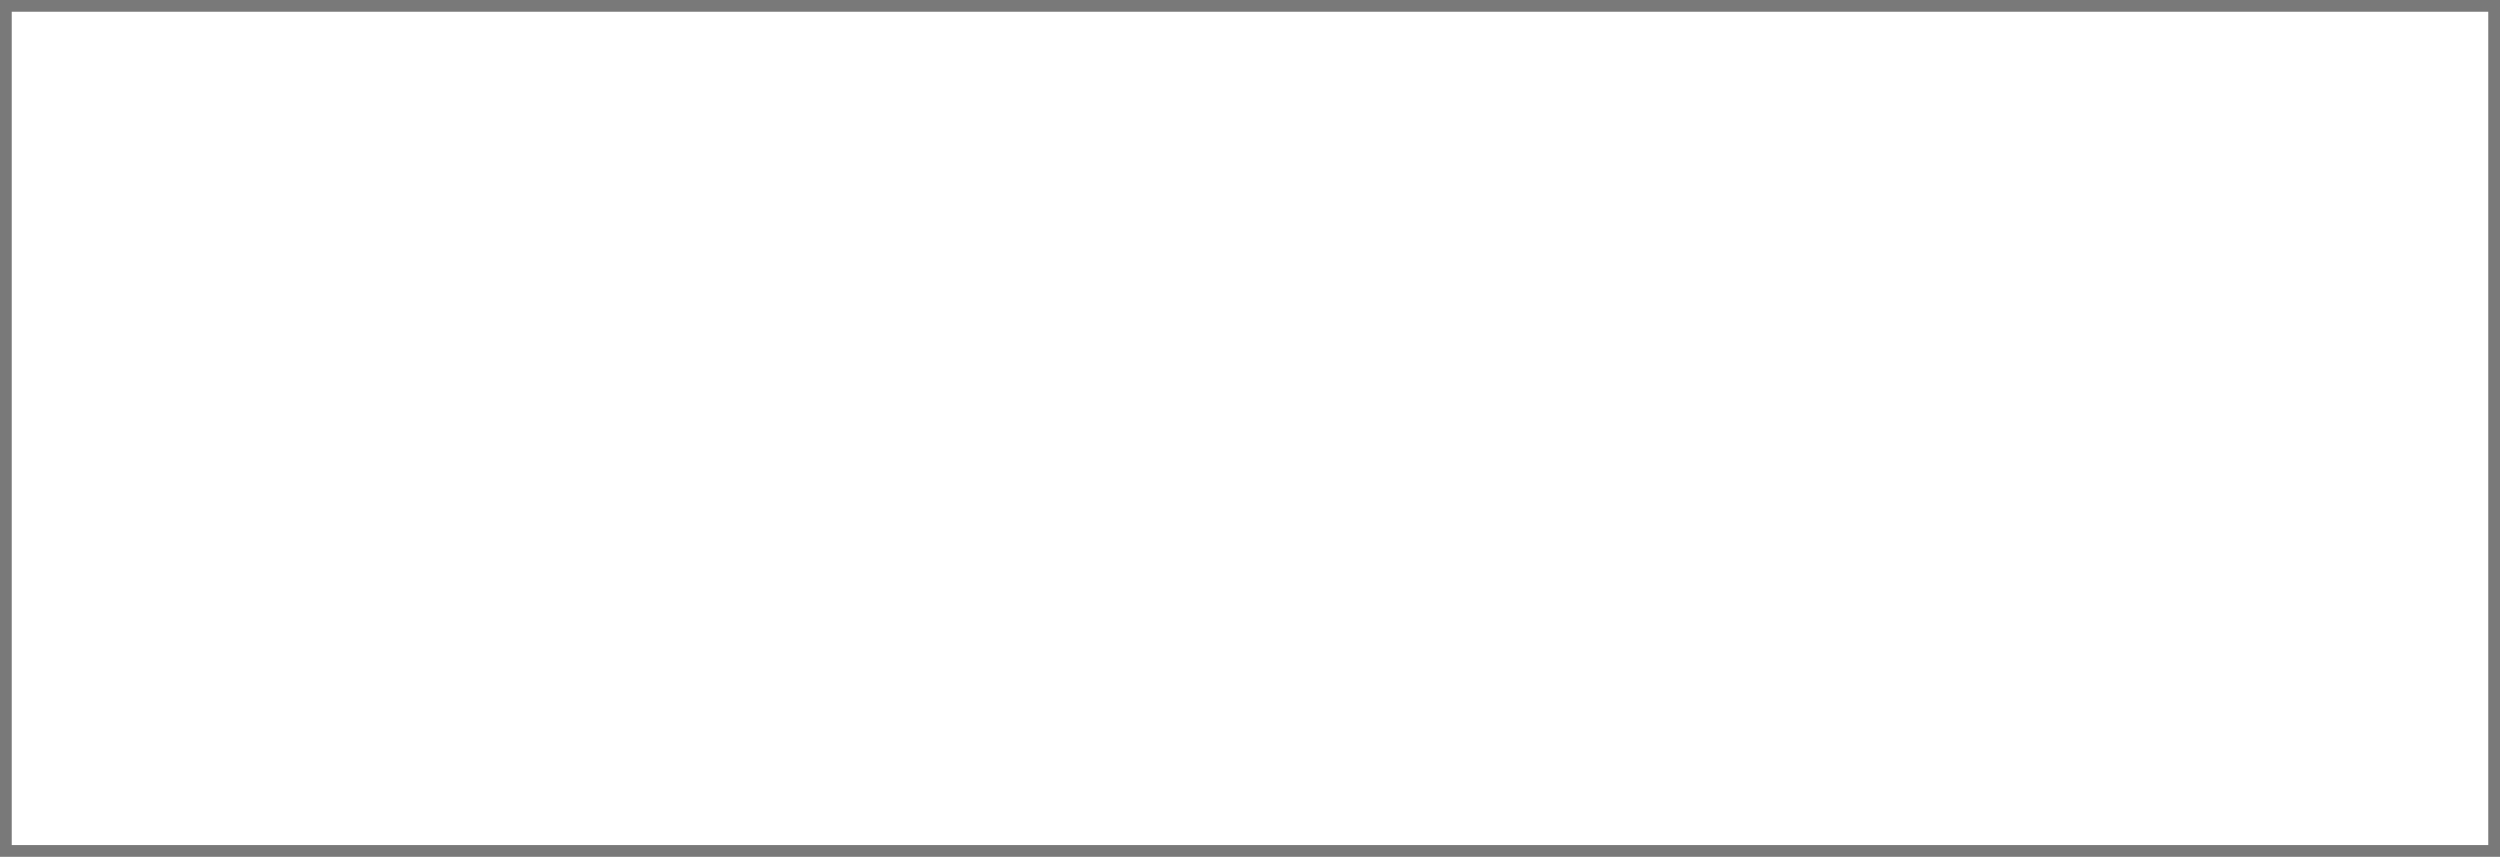
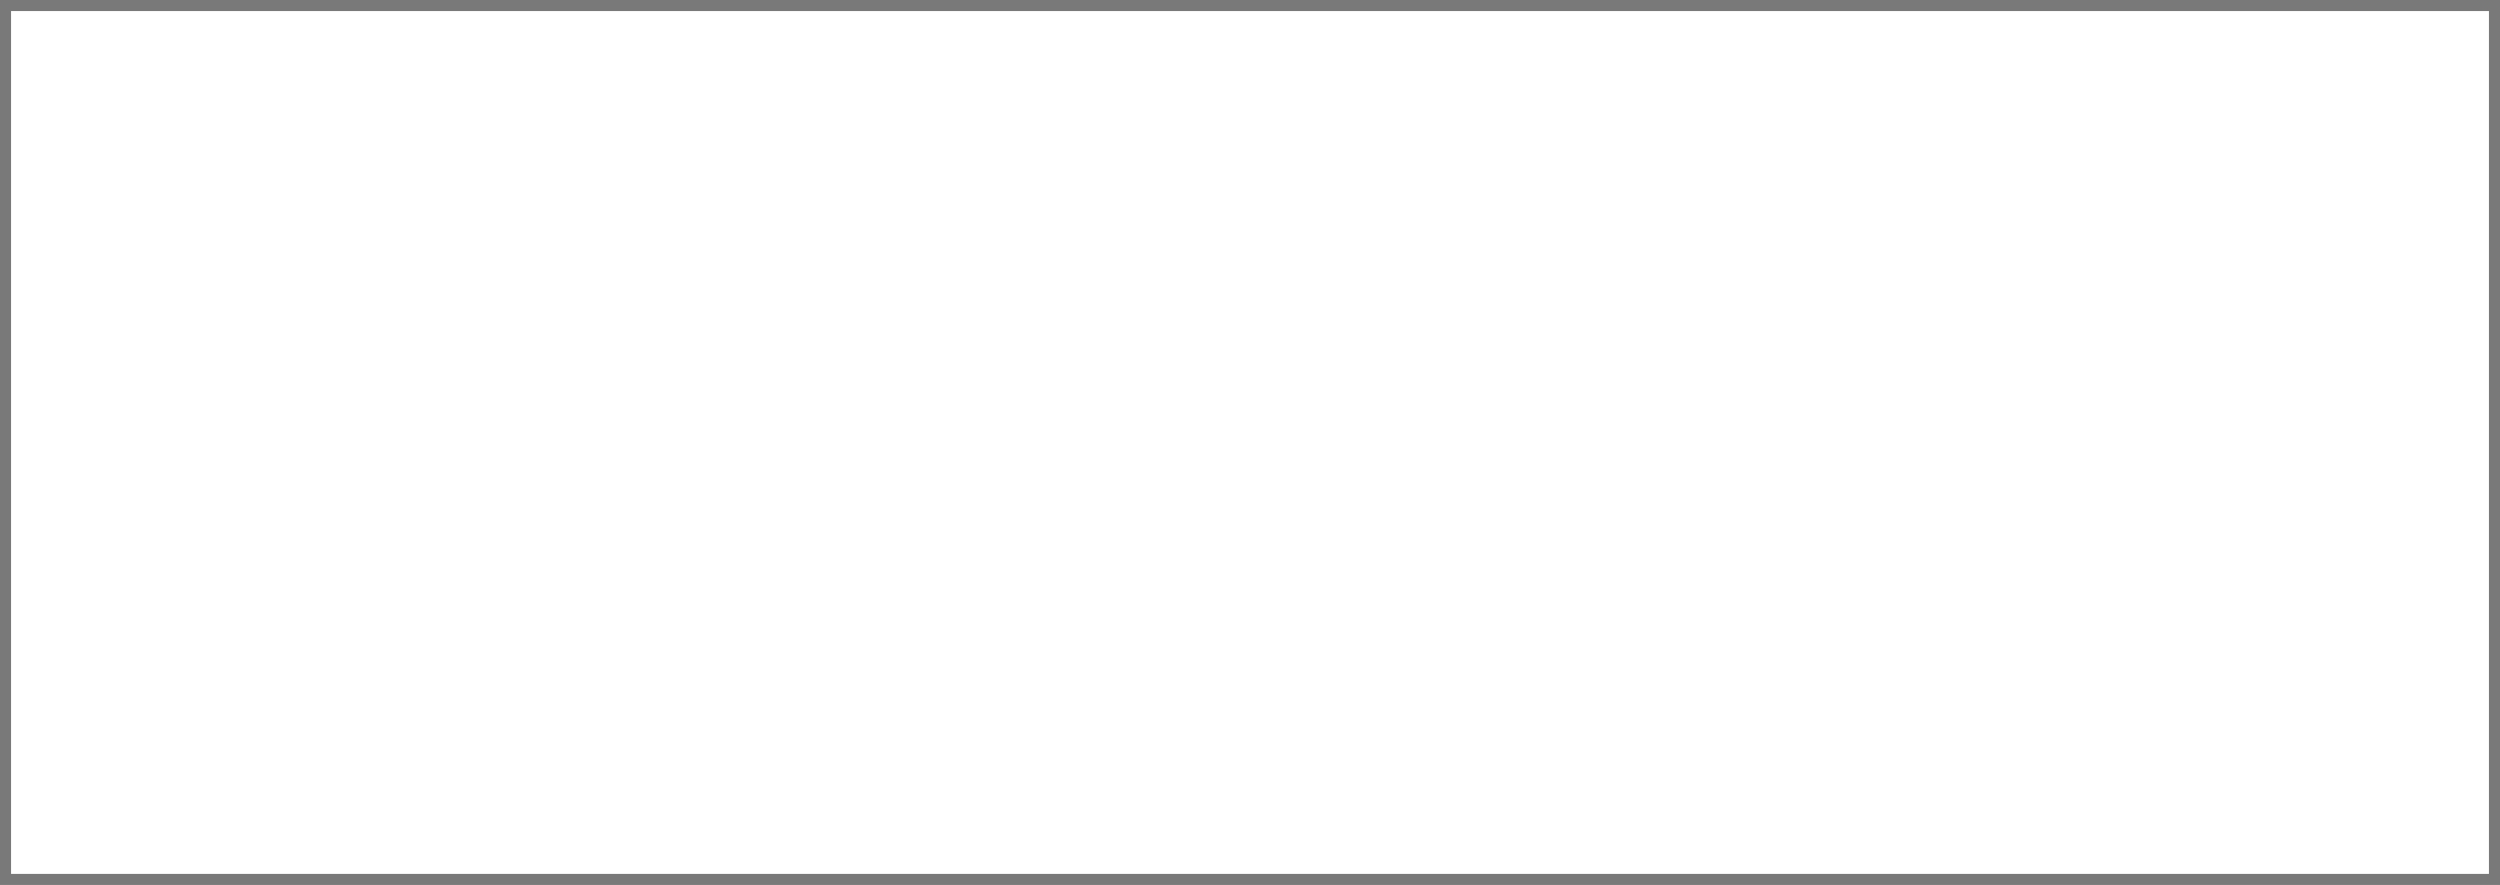
- <svg xmlns="http://www.w3.org/2000/svg" version="1.1" width="213px" height="73px">
+ <svg xmlns="http://www.w3.org/2000/svg" version="1.1" width="226px" height="80px">
  <defs>
-     <mask fill="white" id="clip179">
-       <path d="M 0 73  L 0 0  L 213 0  L 213 73  L 117.994 73  L 0 73  Z " fill-rule="evenodd" />
+     <mask fill="white" id="clip102">
+       <path d="M 0 80  L 0 0  L 226 0  L 226 80  L 125.195 80  L 0 80  Z " fill-rule="evenodd" />
    </mask>
  </defs>
-   <g transform="matrix(1 0 0 1 -339 -3426 )">
-     <path d="M 0 73  L 0 0  L 213 0  L 213 73  L 117.994 73  L 0 73  Z " fill-rule="nonzero" fill="#ffffff" stroke="none" transform="matrix(1 0 0 1 339 3426 )" />
-     <path d="M 0 73  L 0 0  L 213 0  L 213 73  L 117.994 73  L 0 73  Z " stroke-width="2" stroke="#797979" fill="none" transform="matrix(1 0 0 1 339 3426 )" mask="url(#clip179)" />
+   <g transform="matrix(1 0 0 1 -339 -3374 )">
+     <path d="M 0 80  L 0 0  L 226 0  L 226 80  L 125.195 80  L 0 80  Z " fill-rule="nonzero" fill="#ffffff" stroke="none" transform="matrix(1 0 0 1 339 3374 )" />
+     <path d="M 0 80  L 0 0  L 226 0  L 226 80  L 125.195 80  L 0 80  Z " stroke-width="2" stroke="#797979" fill="none" transform="matrix(1 0 0 1 339 3374 )" mask="url(#clip102)" />
  </g>
</svg>
